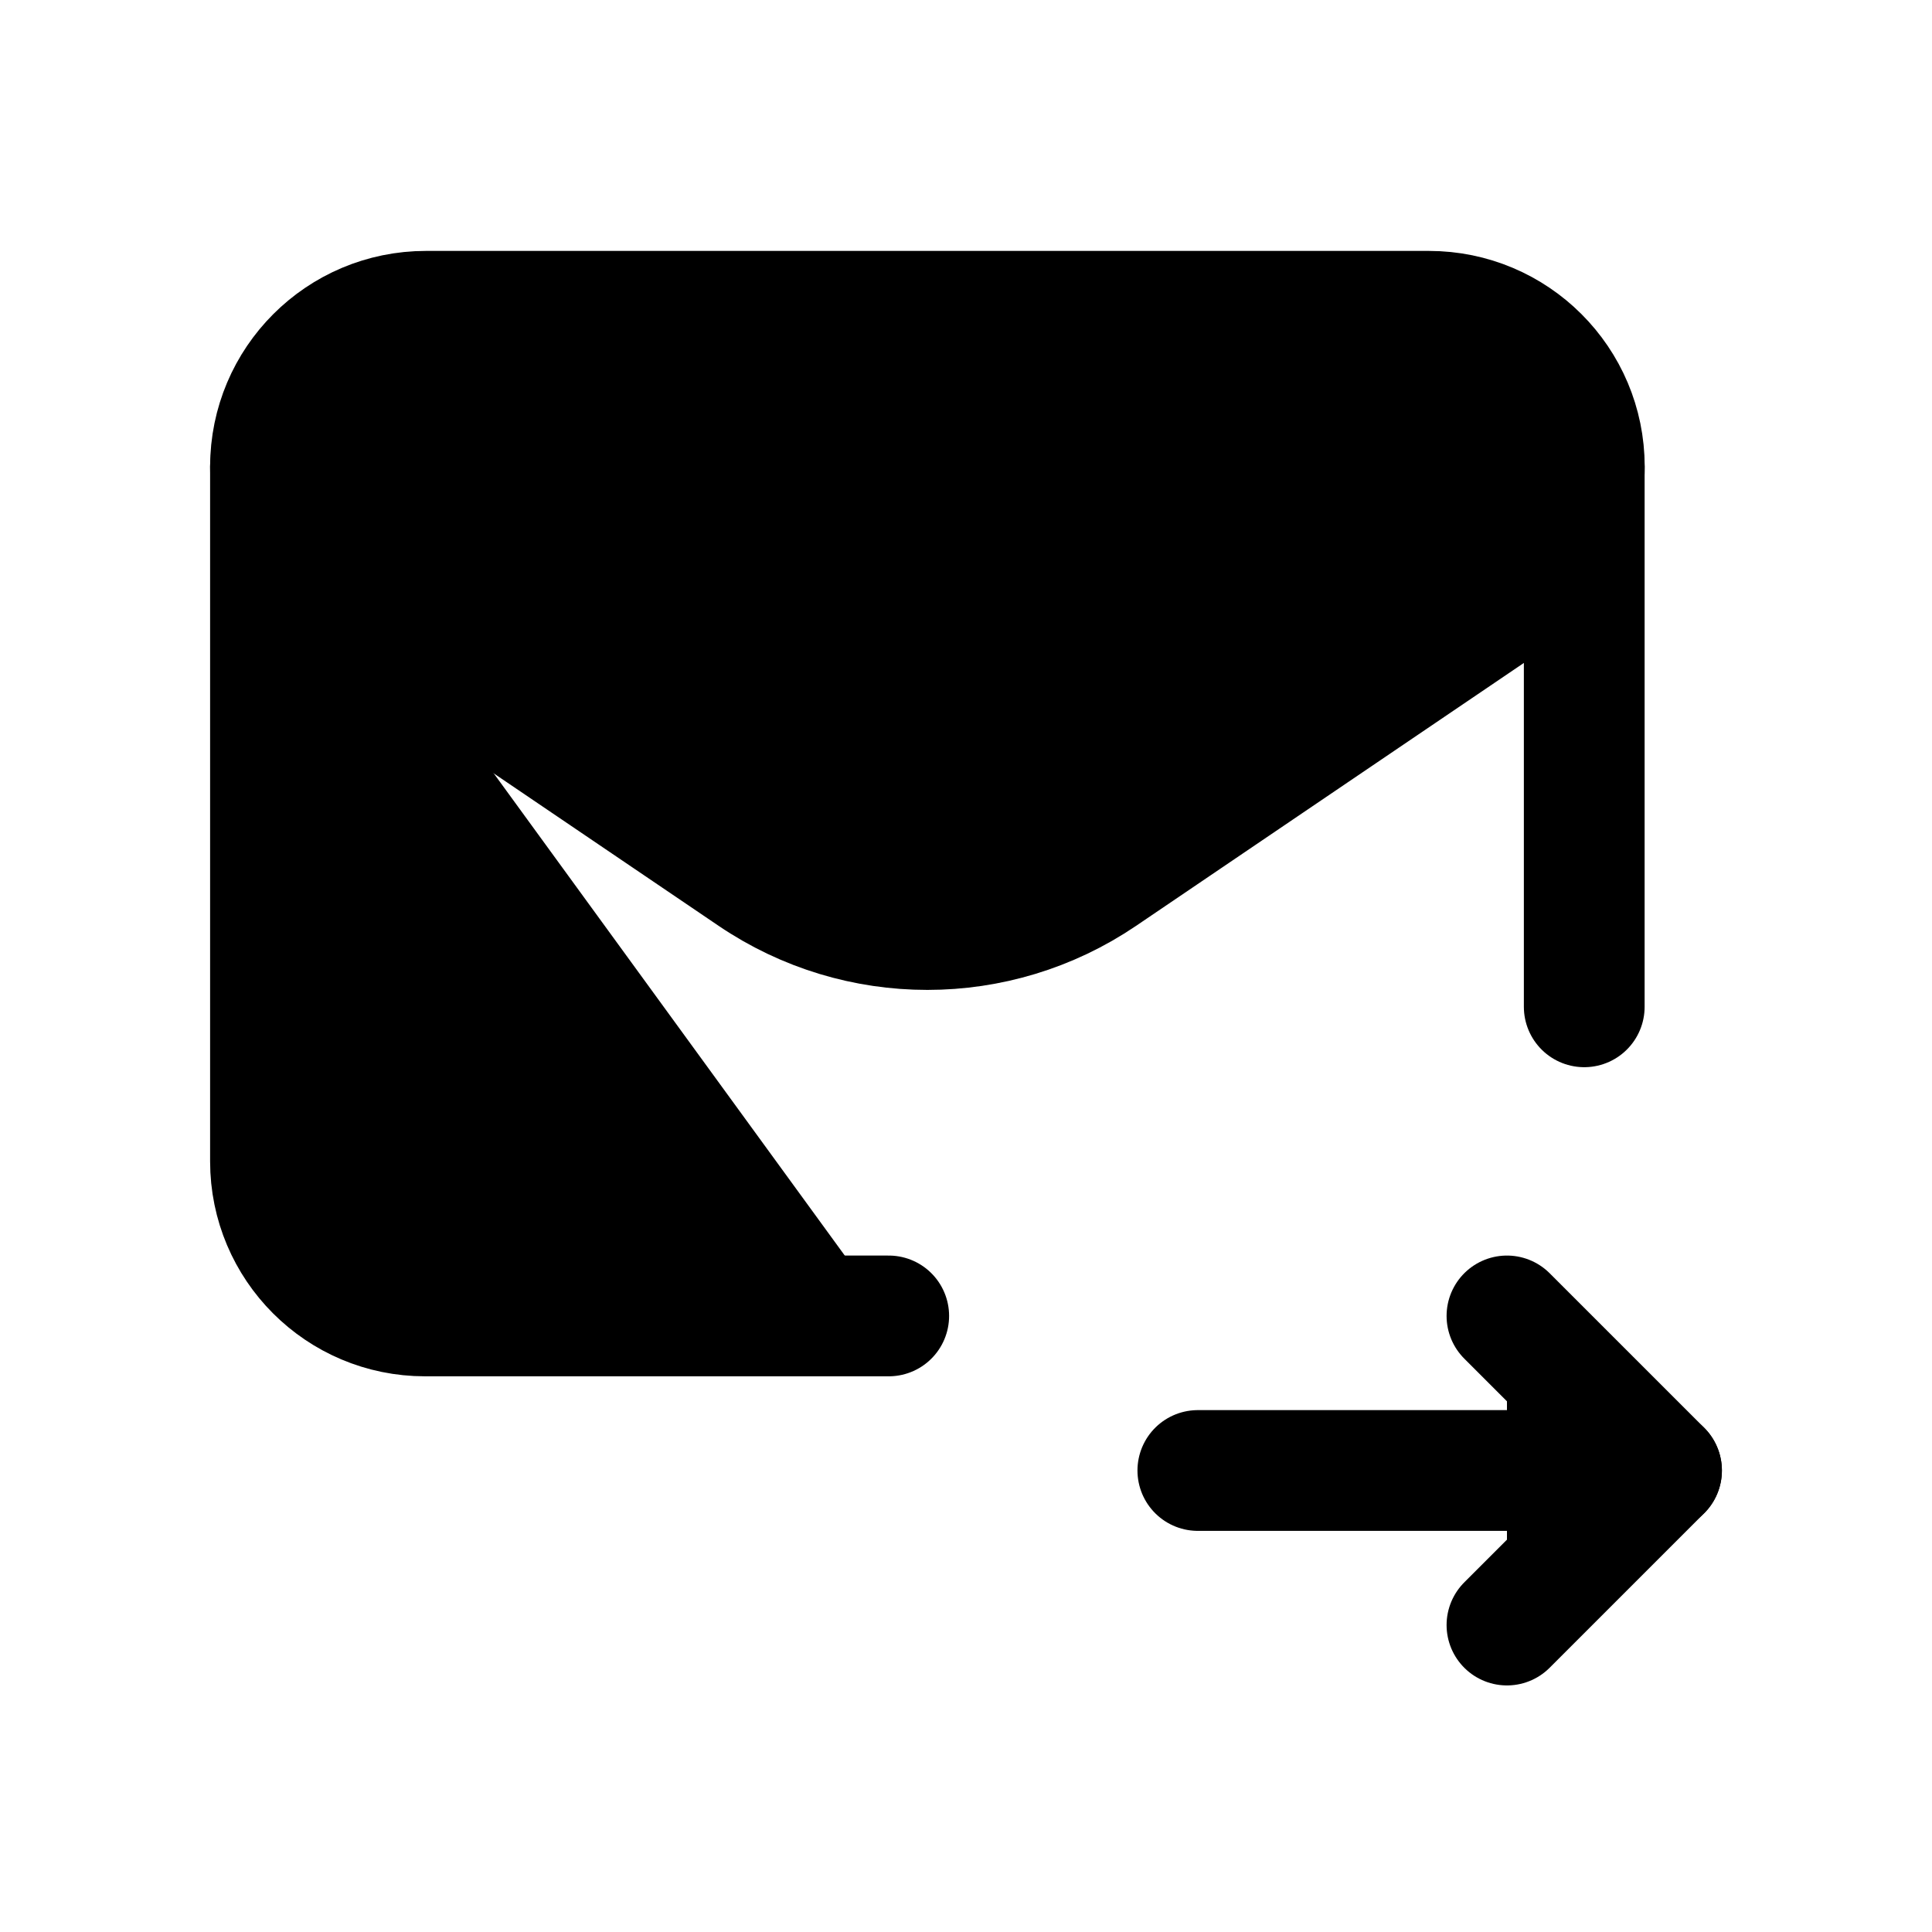
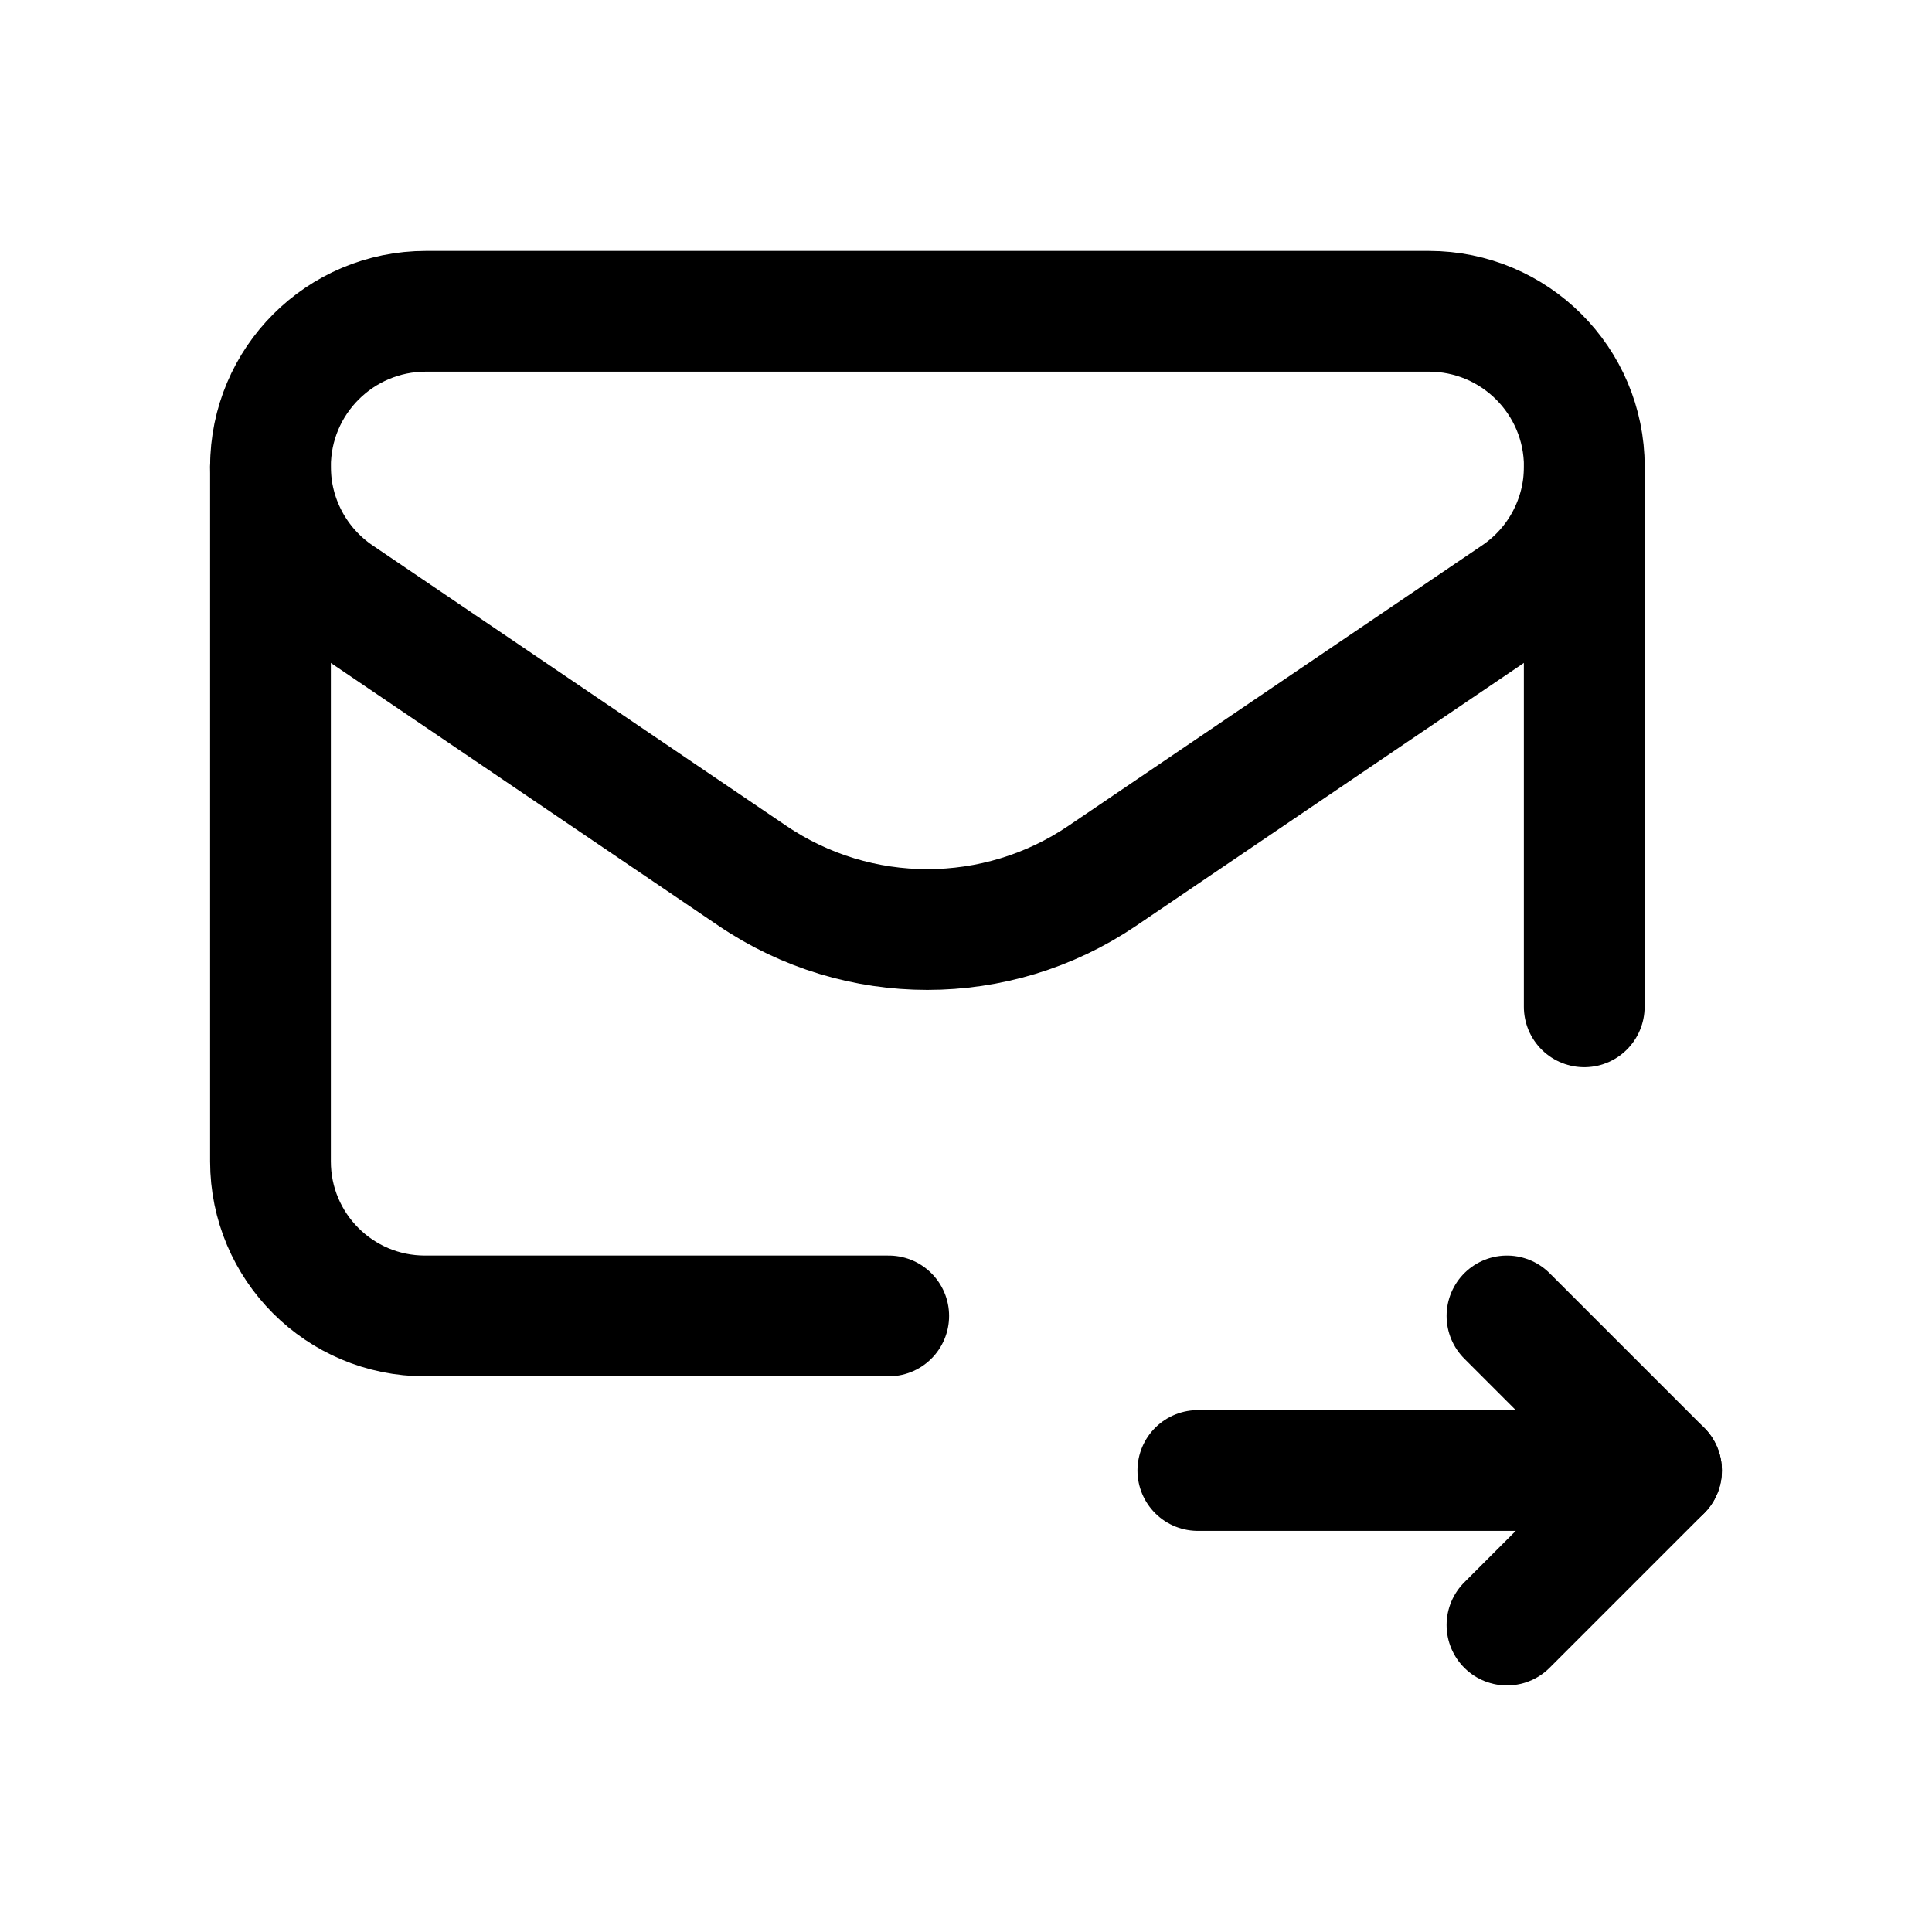
<svg xmlns="http://www.w3.org/2000/svg" width="24" height="24" viewBox="0 0 24 24">
-   <g stroke="currentColor" stroke-width="1.5" stroke-linecap="round" stroke-linejoin="round">
+   <g fill="none" stroke="currentColor" stroke-width="1.5" stroke-linecap="round" stroke-linejoin="round">
    <path d="M19.68 5.797V12.507" />
    <path d="M20.64 18.267H14.88" />
    <path d="M18.72 16.347L20.64 18.267L18.72 20.187" />
    <path d="M11.04 16.347H5.28C4.219 16.347 3.36 15.488 3.36 14.427V5.797" />
    <path fill-rule="evenodd" clip-rule="evenodd" d="M5.291 3.867H17.75C18.816 3.867 19.681 4.731 19.681 5.797V5.797C19.681 6.438 19.363 7.036 18.833 7.395L13.691 10.881C12.38 11.769 10.66 11.769 9.349 10.881L4.208 7.396C3.678 7.037 3.36 6.438 3.36 5.798V5.797C3.36 4.731 4.224 3.867 5.291 3.867Z" />
  </g>
</svg>
